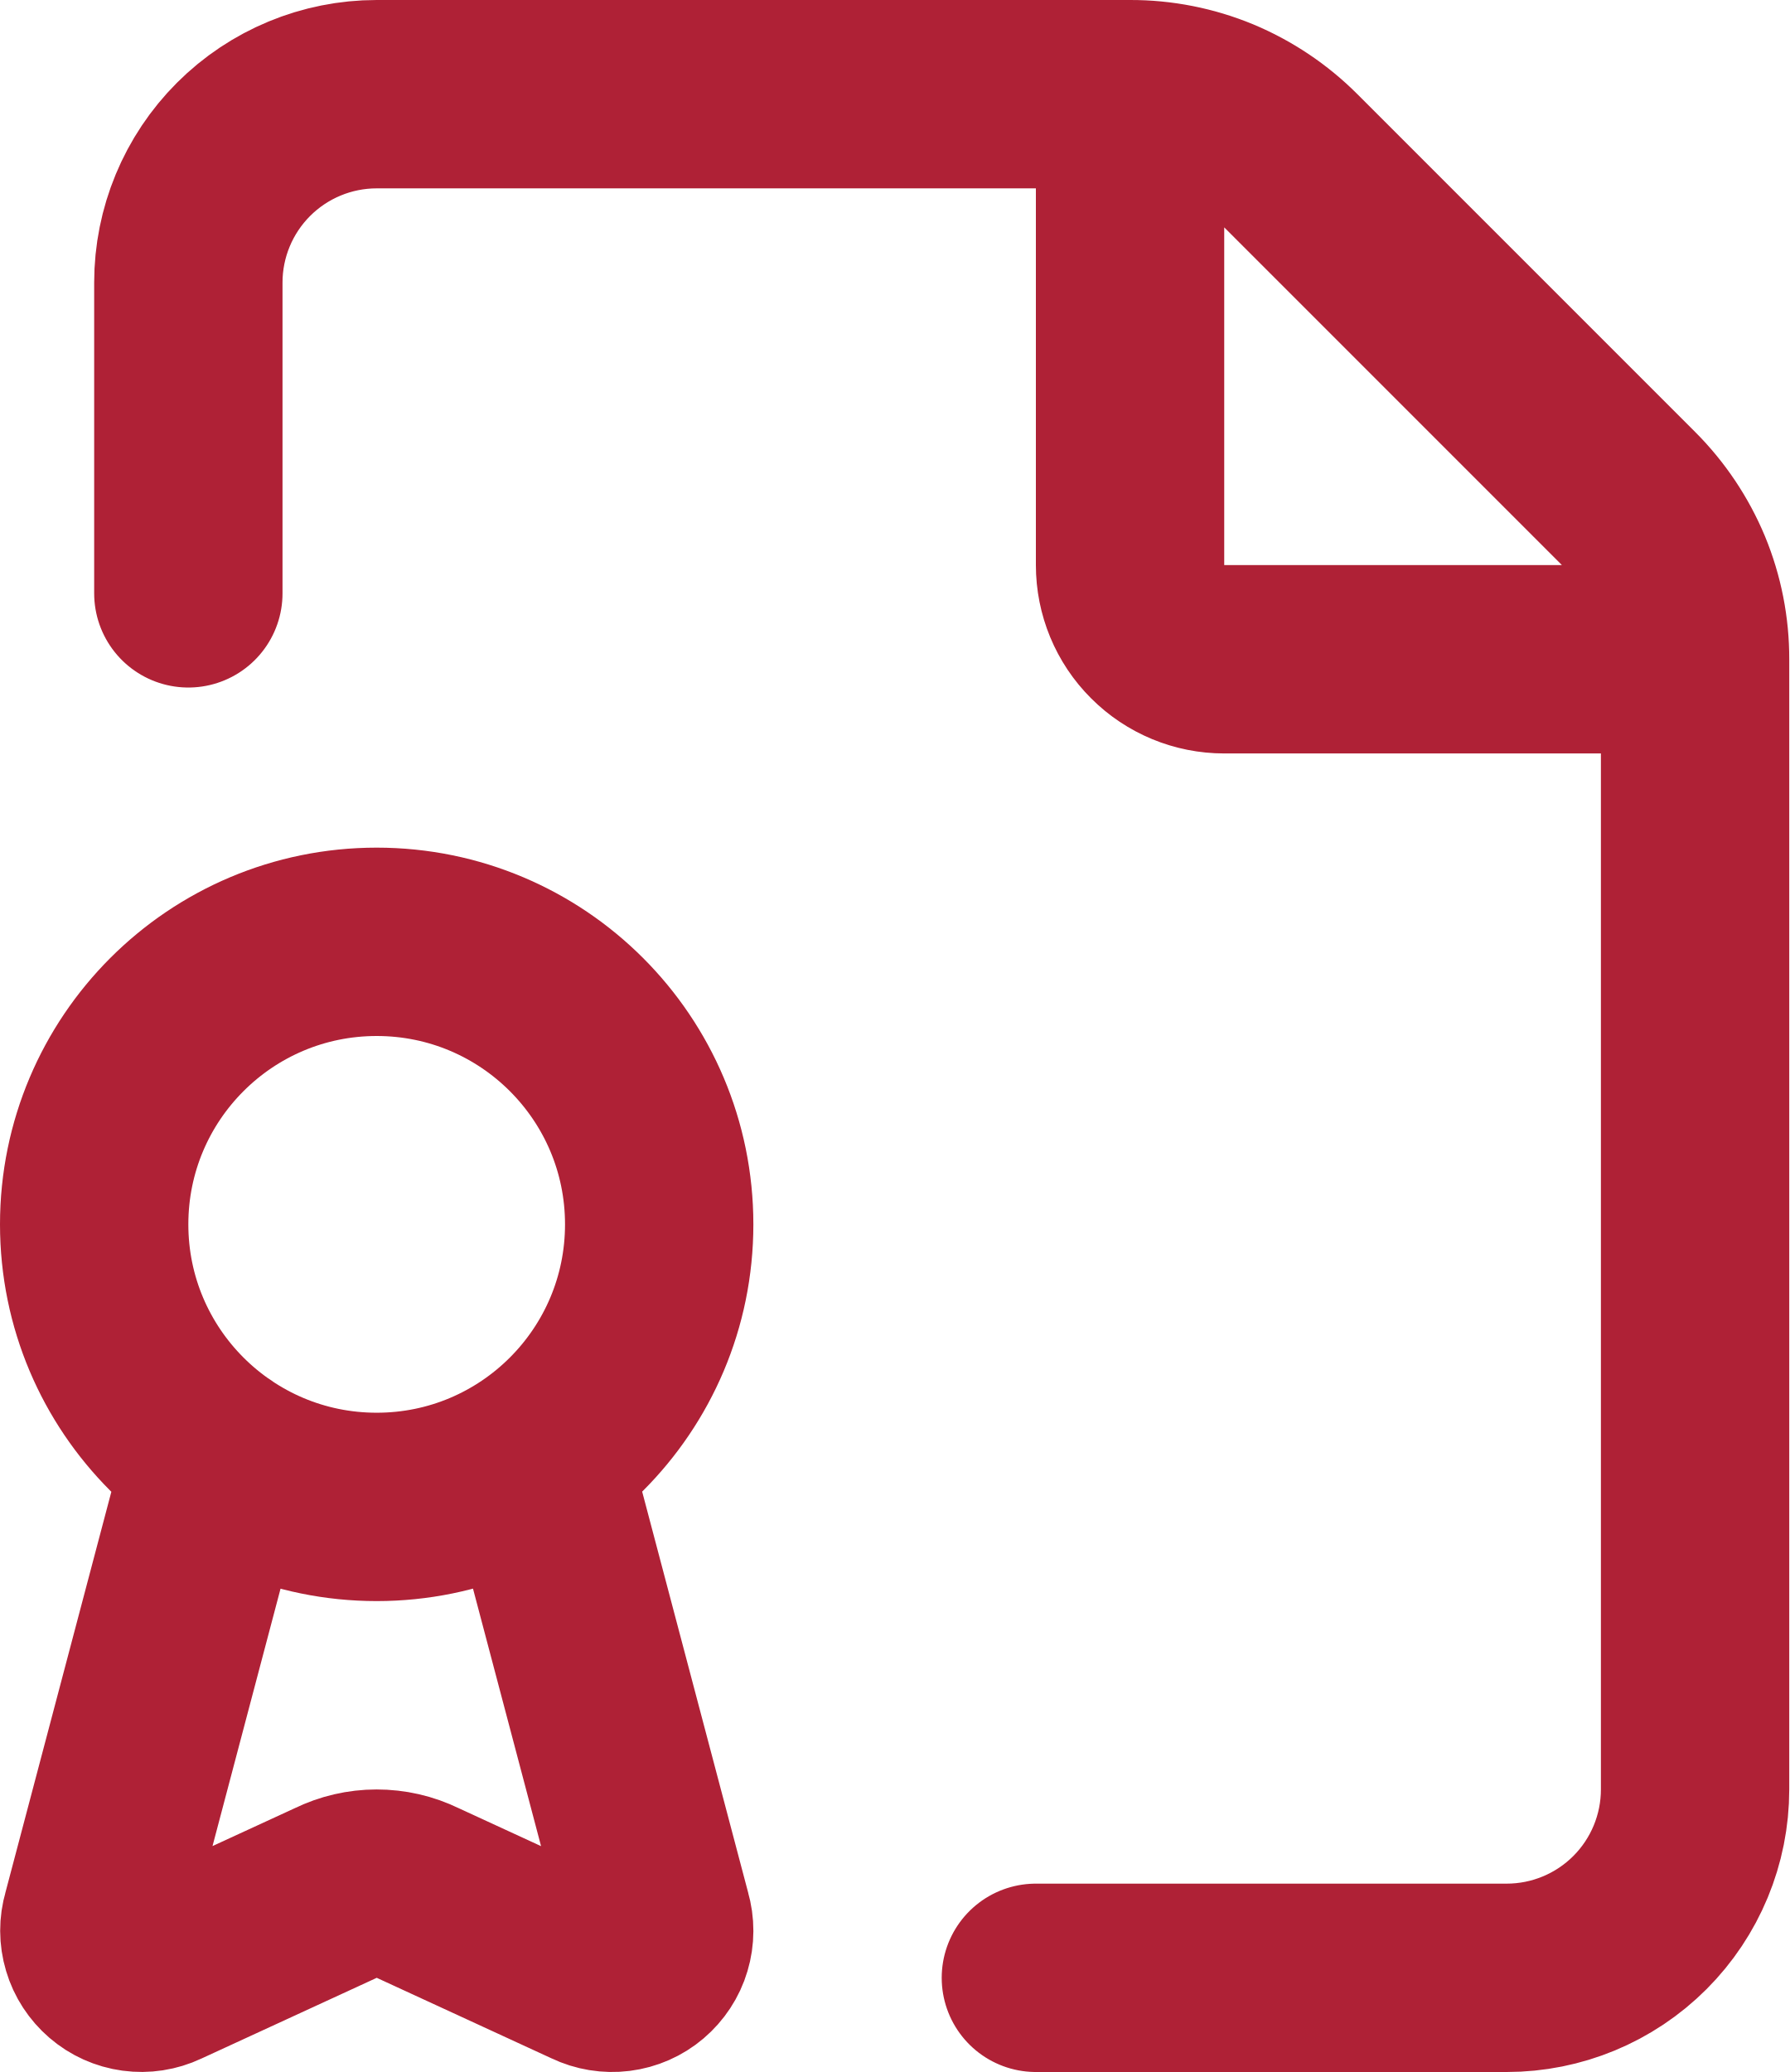
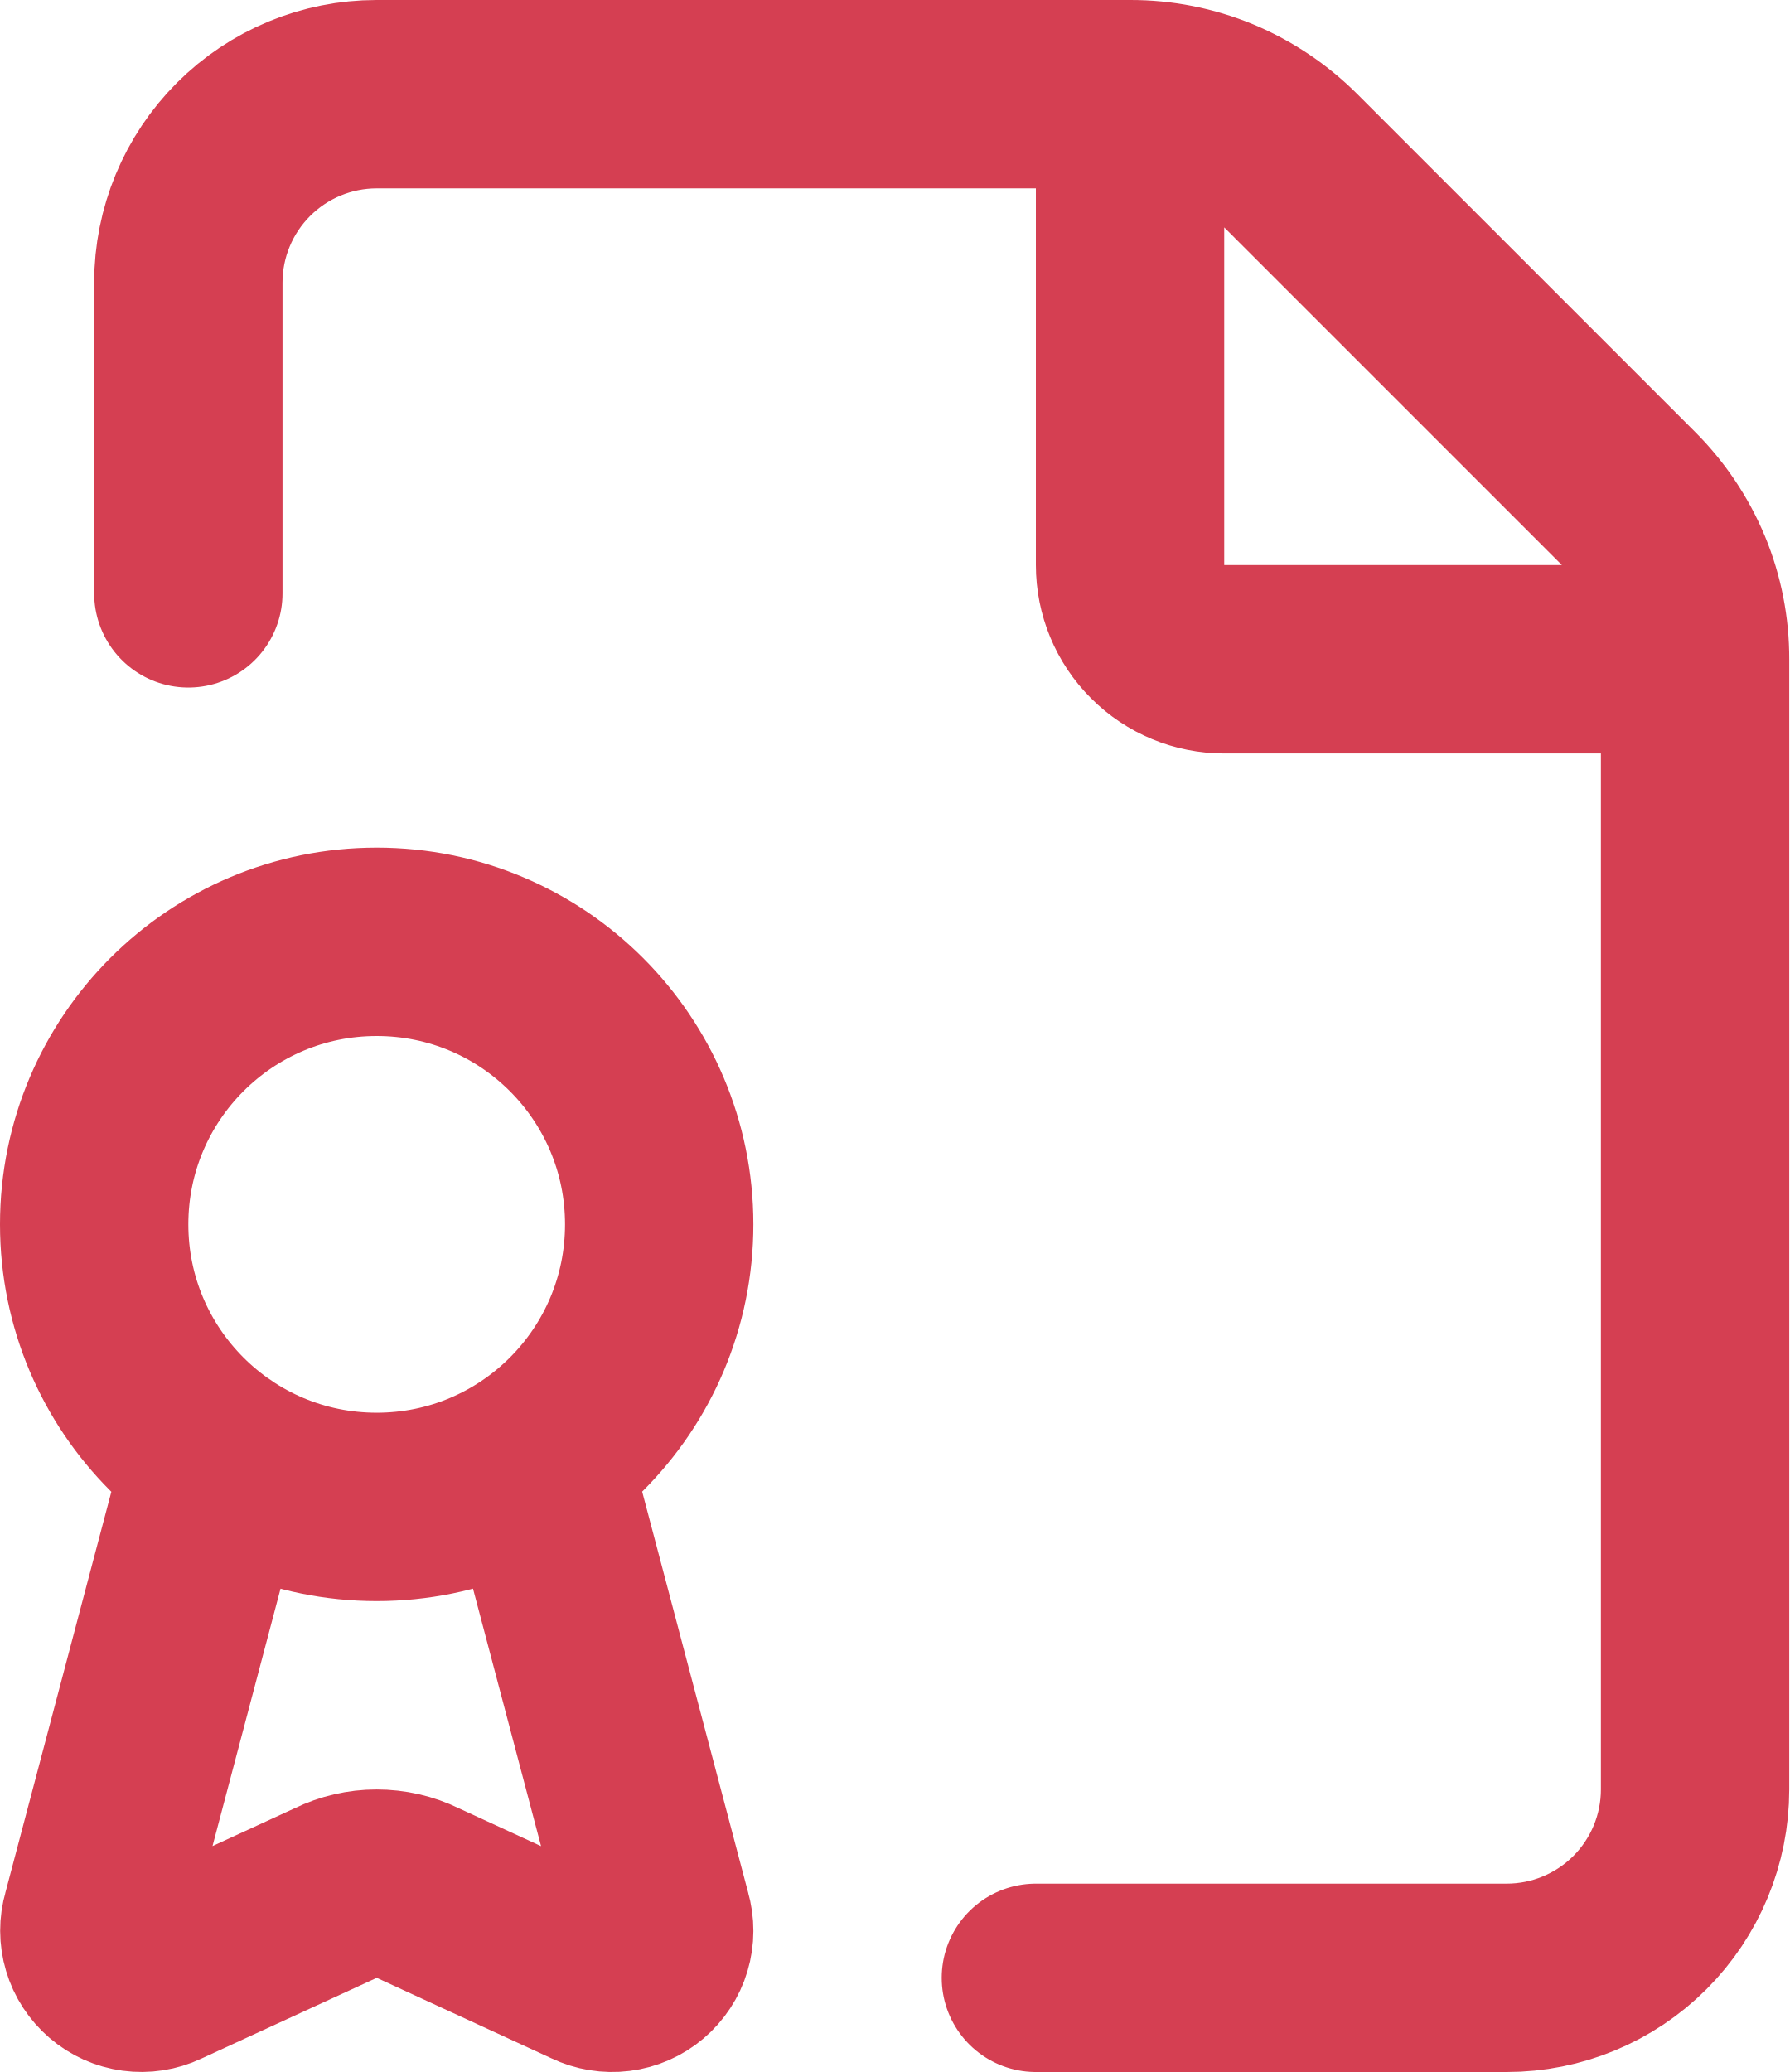
<svg xmlns="http://www.w3.org/2000/svg" preserveAspectRatio="none" overflow="visible" style="display: block;" width="19" height="22" viewBox="0 0 19 22" fill="none">
-   <path id="Vector" d="M11 21H16C16.53 21 17.039 20.789 17.414 20.414C17.789 20.039 18 19.53 18 19V7M18 7C18.001 6.683 17.939 6.369 17.818 6.076C17.696 5.784 17.518 5.518 17.294 5.294L13.706 1.706C13.482 1.482 13.216 1.304 12.924 1.182C12.631 1.061 12.317 0.999 12 1M18 7L13 7C12.735 7 12.48 6.895 12.293 6.707C12.105 6.52 12 6.265 12 6V1M12 1H4C3.47 1 2.961 1.211 2.586 1.586C2.211 1.961 2 2.47 2 3V6.3M5.69 15.479L6.98 20.359C7.007 20.452 7.007 20.551 6.979 20.644C6.952 20.736 6.897 20.819 6.823 20.882C6.75 20.944 6.659 20.984 6.563 20.996C6.467 21.008 6.369 20.992 6.282 20.95L4.439 20.101C4.302 20.034 4.152 20 3.999 20C3.847 20 3.697 20.035 3.56 20.102L1.714 20.952C1.627 20.993 1.53 21.008 1.435 20.995C1.339 20.982 1.25 20.942 1.177 20.879C1.104 20.816 1.05 20.734 1.023 20.642C0.995 20.549 0.995 20.451 1.022 20.359L2.312 15.479M7 13C7 14.657 5.657 16 4 16C2.343 16 1 14.657 1 13C1 11.343 2.343 10 4 10C5.657 10 7 11.343 7 13Z" stroke="#AF2136" stroke-width="2" stroke-linecap="round" stroke-linejoin="round" />
+   <path id="Vector" d="M11 21H16C16.53 21 17.039 20.789 17.414 20.414C17.789 20.039 18 19.53 18 19V7M18 7C18.001 6.683 17.939 6.369 17.818 6.076C17.696 5.784 17.518 5.518 17.294 5.294L13.706 1.706C13.482 1.482 13.216 1.304 12.924 1.182C12.631 1.061 12.317 0.999 12 1M18 7L13 7C12.735 7 12.48 6.895 12.293 6.707C12.105 6.52 12 6.265 12 6V1M12 1H4C3.47 1 2.961 1.211 2.586 1.586C2.211 1.961 2 2.47 2 3V6.3M5.69 15.479L6.98 20.359C7.007 20.452 7.007 20.551 6.979 20.644C6.952 20.736 6.897 20.819 6.823 20.882C6.75 20.944 6.659 20.984 6.563 20.996C6.467 21.008 6.369 20.992 6.282 20.95L4.439 20.101C4.302 20.034 4.152 20 3.999 20C3.847 20 3.697 20.035 3.56 20.102L1.714 20.952C1.627 20.993 1.53 21.008 1.435 20.995C1.339 20.982 1.25 20.942 1.177 20.879C1.104 20.816 1.05 20.734 1.023 20.642C0.995 20.549 0.995 20.451 1.022 20.359L2.312 15.479M7 13C7 14.657 5.657 16 4 16C2.343 16 1 14.657 1 13C1 11.343 2.343 10 4 10C5.657 10 7 11.343 7 13Z" stroke="#D53F52" stroke-width="2" stroke-linecap="round" stroke-linejoin="round" />
</svg>
